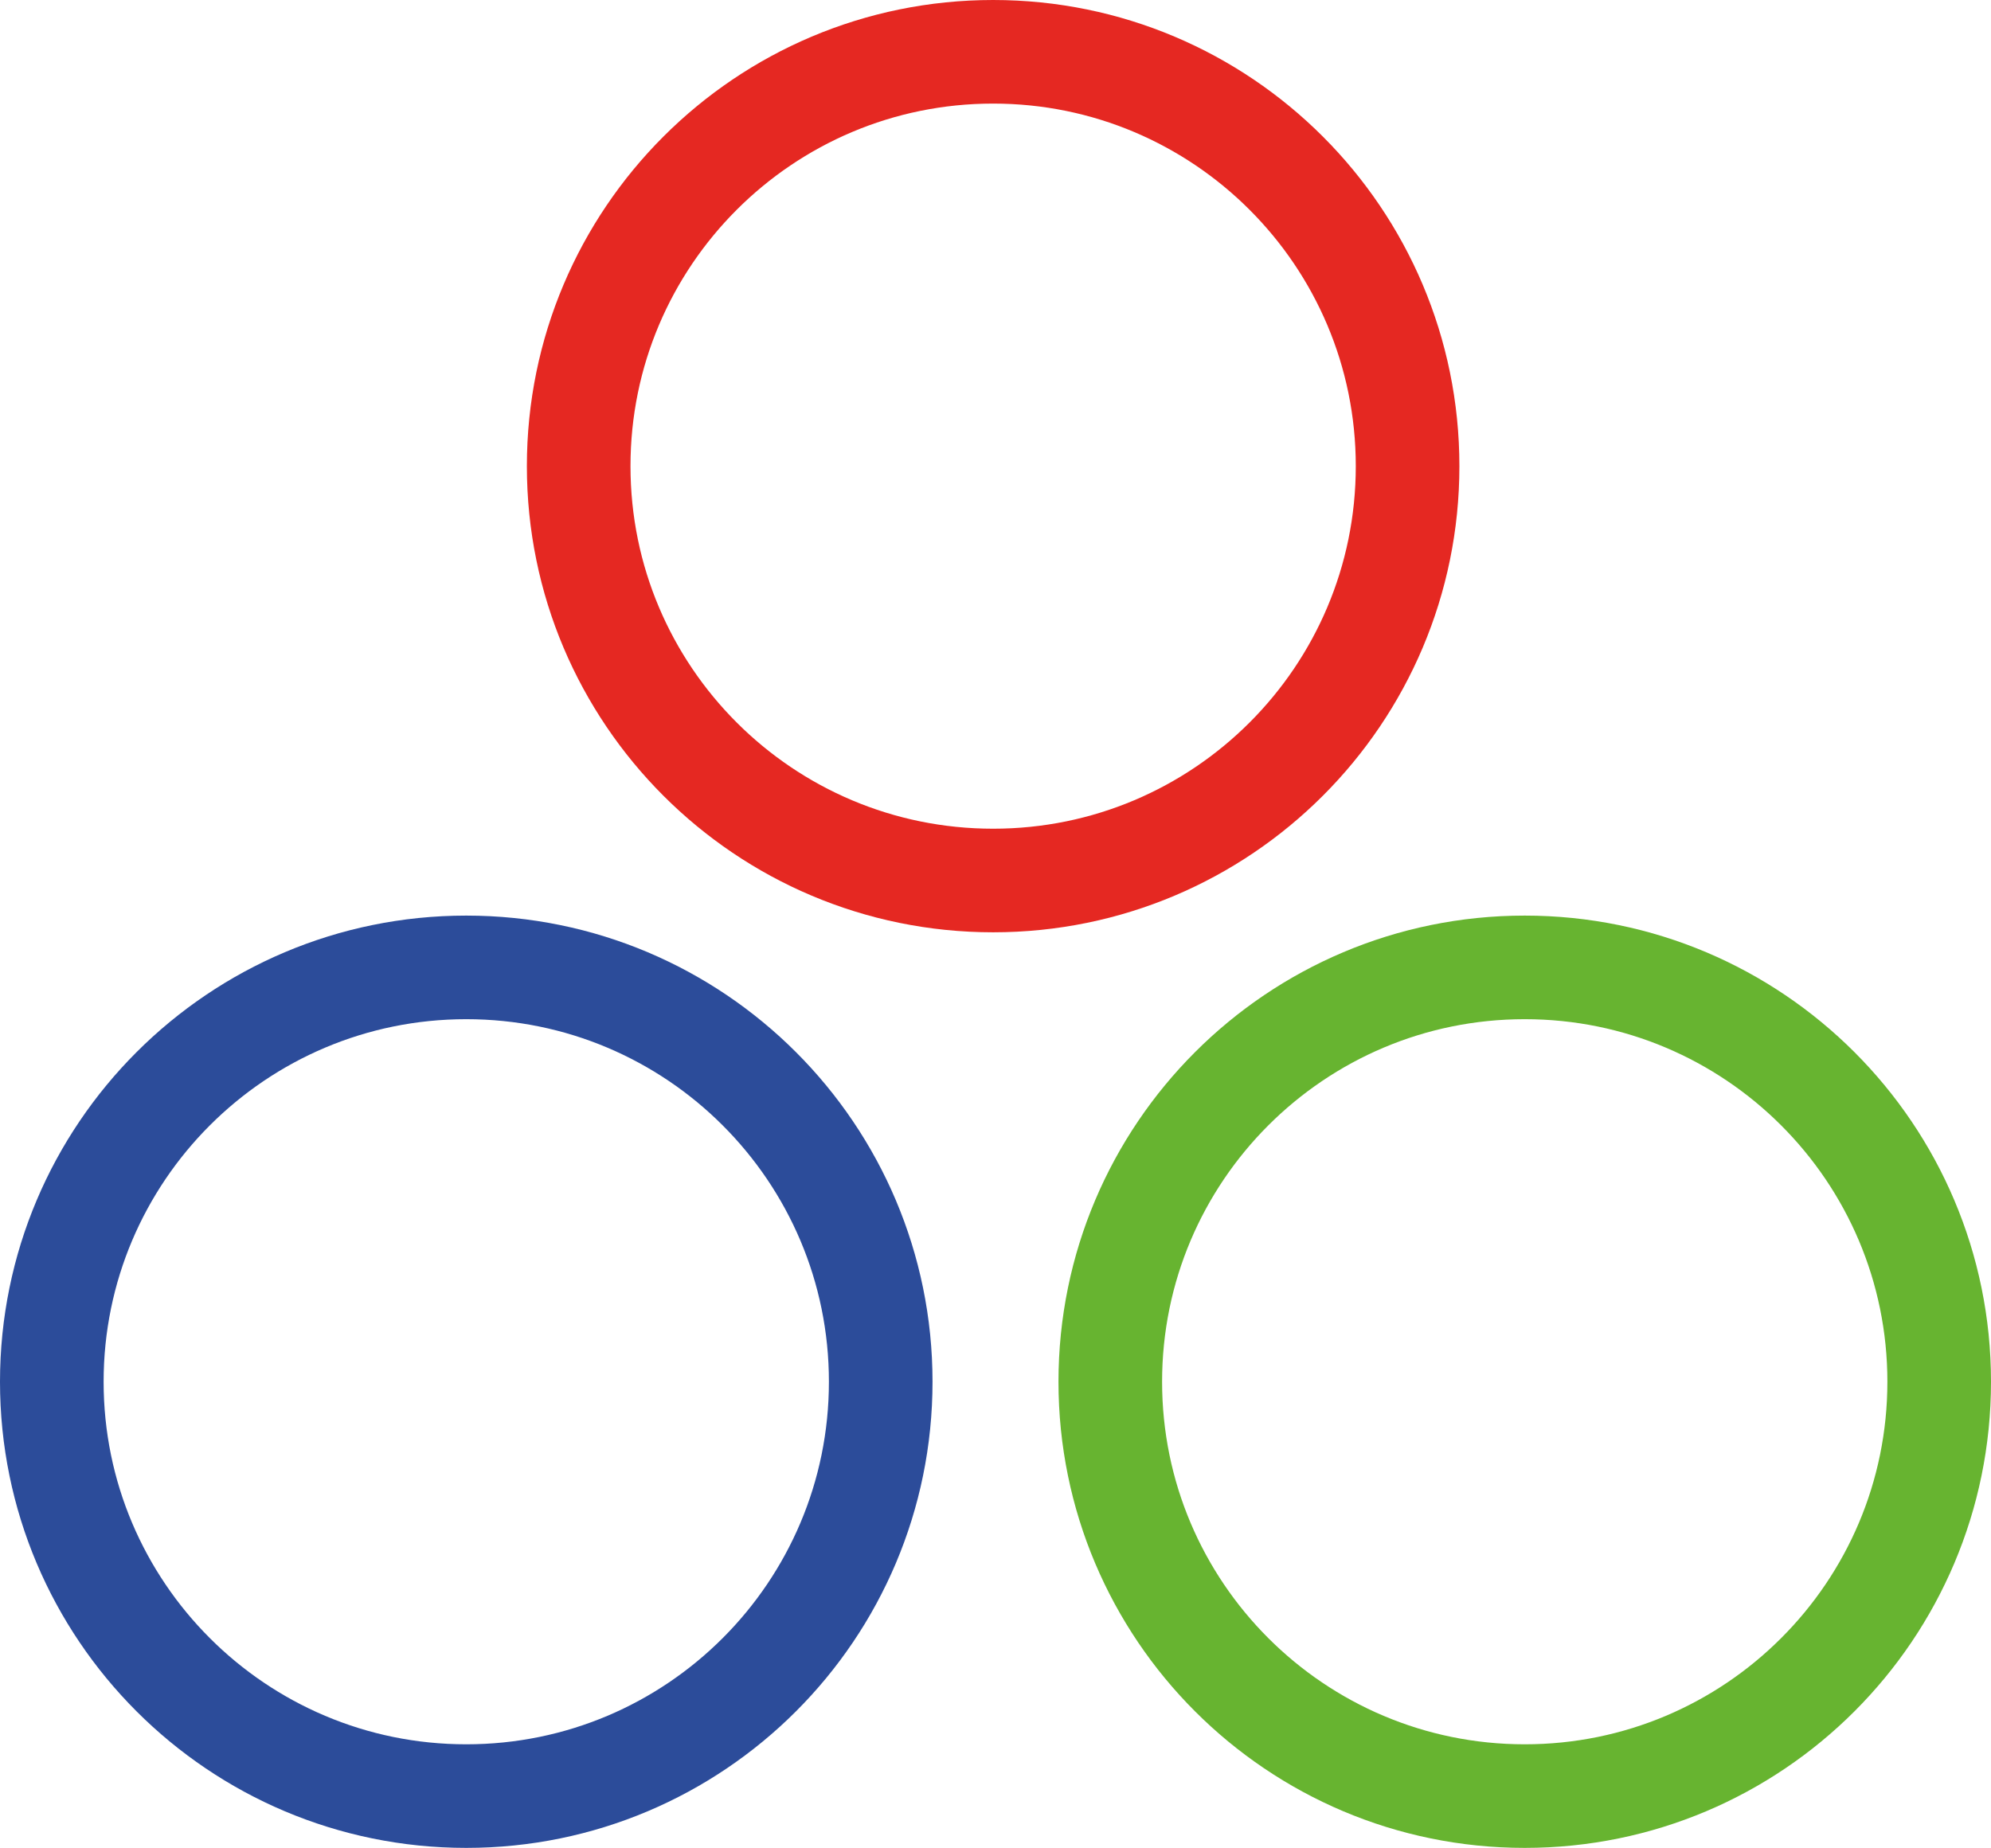
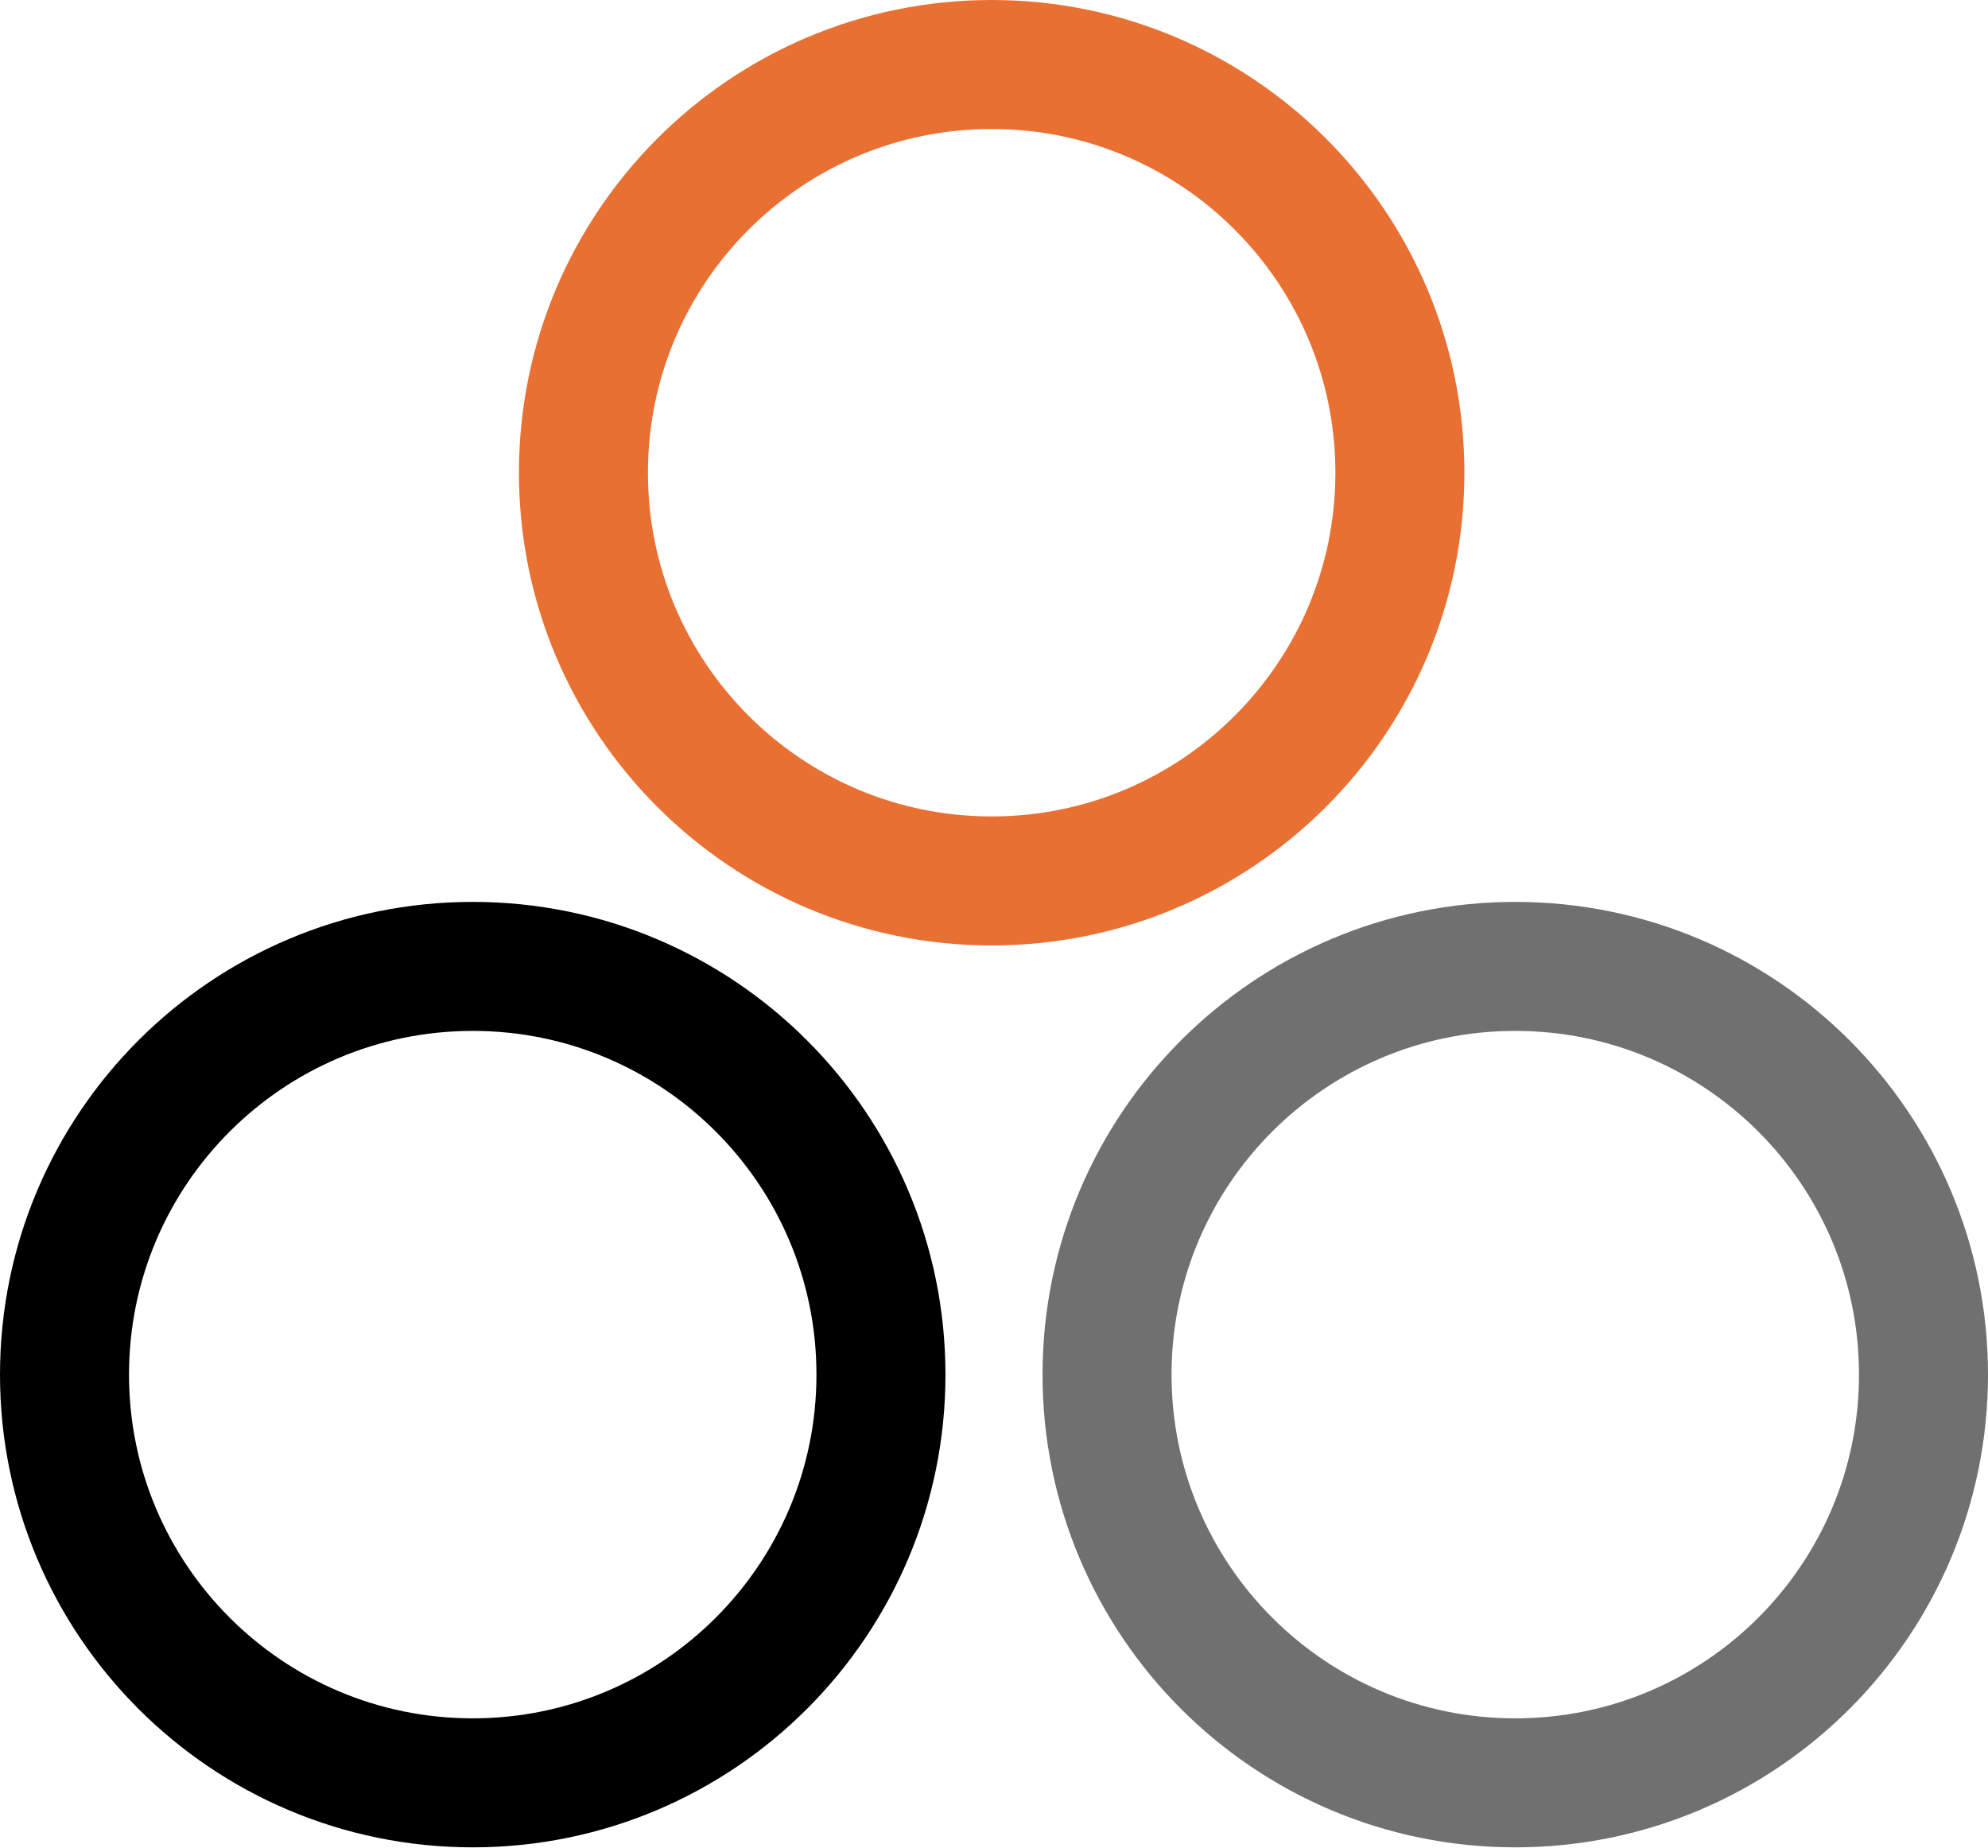
- <svg xmlns="http://www.w3.org/2000/svg" id="Capa_2" data-name="Capa 2" viewBox="0 0 307.45 285.42">
+ <svg xmlns="http://www.w3.org/2000/svg" id="Capa_2" data-name="Capa 2" viewBox="0 0 246.56 229.12">
  <defs>
    <style>
      .cls-1 {
-         stroke: #e52822;
+         stroke: #707070;
      }

      .cls-1, .cls-2, .cls-3 {
        fill: none;
        stroke-miterlimit: 10;
        stroke-width: 16px;
      }

      .cls-2 {
-         stroke: #67b430;
+         stroke: #e97033;
      }

      .cls-3 {
-         stroke: #2c4c9a;
+         stroke: #000;
      }
    </style>
  </defs>
  <g id="Capa_1-2" data-name="Capa 1">
-     <circle class="cls-1" cx="153.36" cy="72" r="64" />
-     <circle class="cls-3" cx="72" cy="213.42" r="64" />
-     <circle class="cls-2" cx="235.45" cy="213.42" r="64" />
+     <g>
+       <circle class="cls-2" cx="122.99" cy="58.63" r="50.63" />
+       <circle class="cls-3" cx="58.63" cy="170.49" r="50.63" />
+       <circle class="cls-1" cx="187.93" cy="170.49" r="50.63" />
+     </g>
  </g>
</svg>
